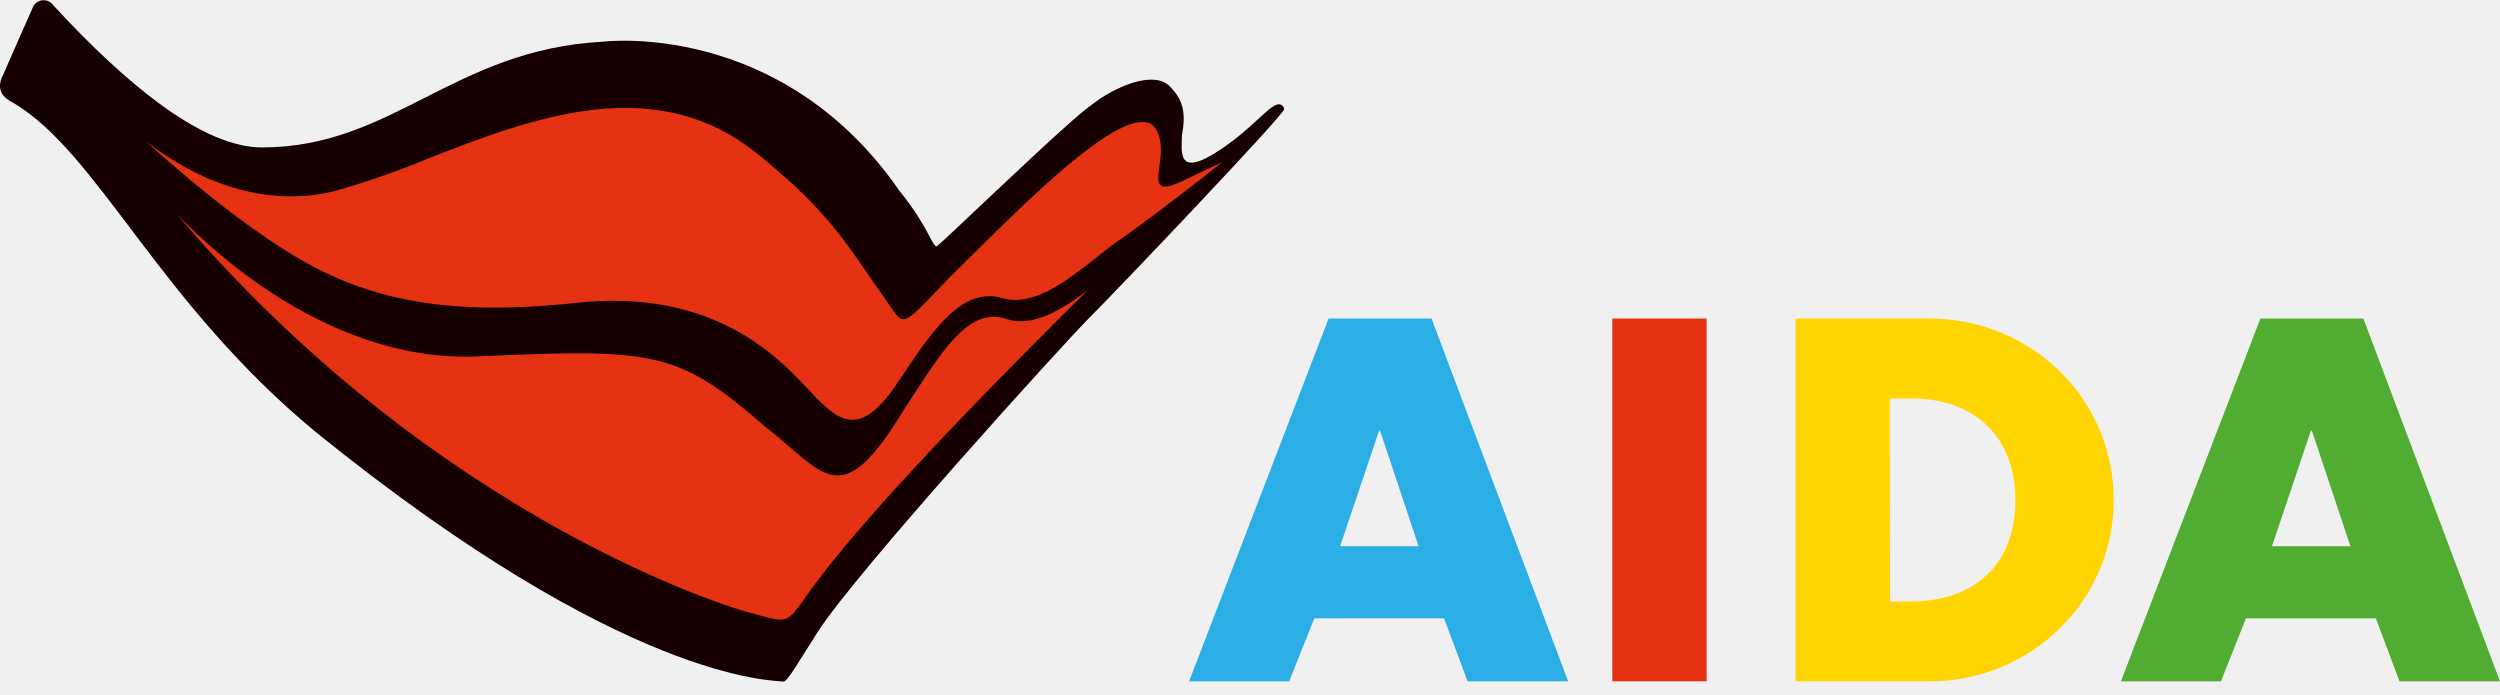
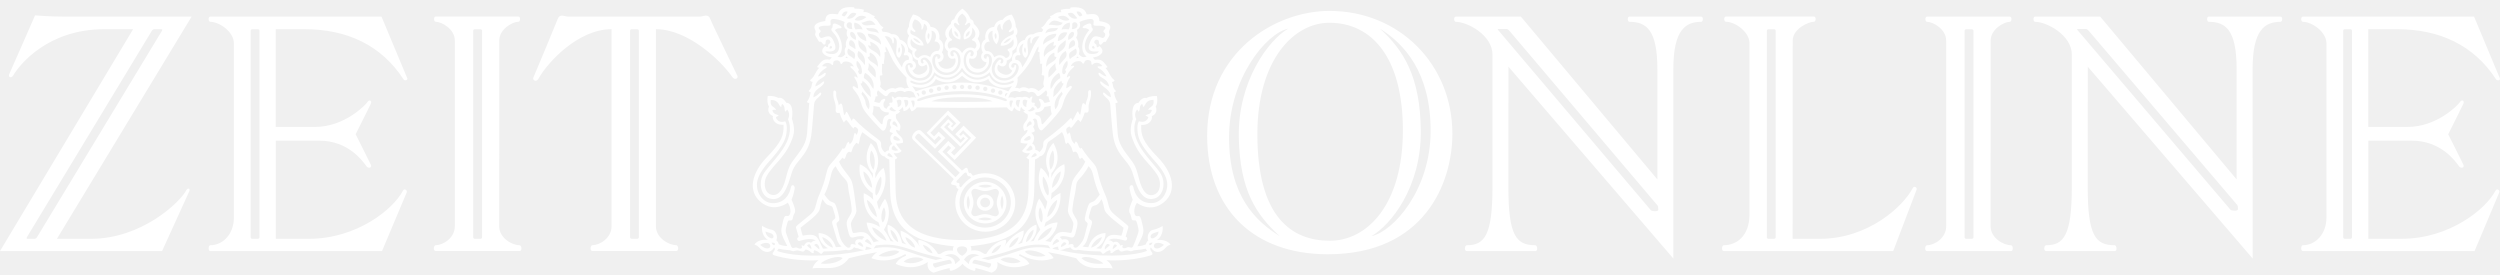
- <svg xmlns="http://www.w3.org/2000/svg" width="90" height="25" viewBox="0 0 90 25" fill="none">
-   <g clip-path="url(#clip0_325_291)">
-     <path d="M47.829 11.468L42.808 24.529H46.41L47.316 22.259H51.986L52.834 24.529H56.454L51.535 11.468H47.829ZM49.647 15.505H49.682L51.068 19.662H48.244L49.647 15.505Z" fill="#2BAEE5" />
-     <path d="M61.44 11.468H58.045V24.529H61.44V11.468Z" fill="#E53212" />
-     <path d="M64.644 11.468H69.459C73.096 11.468 76.093 14.328 76.093 17.998C76.093 21.669 73.079 24.529 69.459 24.529H64.644V11.468ZM68.039 21.654H68.802C70.826 21.654 72.554 20.545 72.554 17.998C72.554 15.66 71.012 14.345 68.829 14.345H68.033L68.039 21.654Z" fill="#FFD400" />
-     <path d="M83.192 15.505H83.228L84.614 19.662H81.792L83.192 15.505ZM81.375 11.468L76.352 24.529H79.953L80.854 22.259H85.531L86.381 24.529H90L85.081 11.468H81.375Z" fill="#51AD32" />
-     <path d="M1.184 0.254C1.216 0.185 1.266 0.126 1.329 0.083C1.391 0.04 1.464 0.014 1.54 0.009C1.616 0.003 1.692 0.018 1.76 0.052C1.828 0.085 1.886 0.137 1.928 0.2C4.638 3.141 7.347 5.309 9.432 5.307C14.13 5.307 16.32 1.788 21.7 1.501C21.7 1.501 28.107 0.682 32.391 6.885C33.433 8.173 33.527 8.831 33.725 8.871C34.214 8.454 37.12 5.644 38.629 4.319C38.941 4.044 39.268 3.786 39.609 3.548C40.651 2.87 41.71 2.637 42.131 3.131C42.621 3.623 42.691 4.112 42.548 4.884C42.548 5.444 42.339 6.453 43.938 5.384C45.082 4.619 45.605 3.877 45.98 3.762C46.008 3.754 46.037 3.752 46.066 3.756C46.094 3.76 46.121 3.77 46.145 3.786C46.169 3.802 46.189 3.823 46.204 3.848C46.219 3.873 46.228 3.9 46.231 3.929C46.231 4.127 40.186 10.476 39.167 11.491C38.383 12.273 30.84 20.56 29.425 22.769C28.745 23.832 28.341 24.556 28.201 24.537C27.843 24.485 22.523 24.581 11.349 15.539C5.692 10.853 3.57 5.569 0.511 3.721C0.371 3.635 -0.261 3.397 0.119 2.678C0.119 2.678 1.136 0.361 1.182 0.267" fill="#160000" />
-     <path fill-rule="evenodd" clip-rule="evenodd" d="M41.105 4.396C41.142 4.393 41.178 4.393 41.214 4.396C41.296 4.404 41.376 4.431 41.445 4.476C41.515 4.52 41.573 4.581 41.614 4.652C41.866 5.073 41.795 5.584 41.737 6.001C41.691 6.32 41.66 6.568 41.791 6.67C41.923 6.772 42.198 6.705 42.685 6.461L44.005 5.836C43.438 6.286 41.354 7.927 40.009 8.844C39.846 8.976 39.68 9.105 39.505 9.242L39.482 9.261C38.427 10.095 37.231 11.037 36.105 10.741C34.657 10.28 33.563 11.912 32.505 13.492L32.504 13.494C32.476 13.534 32.449 13.575 32.422 13.615C32.368 13.696 32.314 13.777 32.26 13.857C31.722 14.655 31.234 15.064 30.767 15.107C30.225 15.157 29.775 14.707 29.341 14.274L29.319 14.251C29.258 14.19 29.191 14.118 29.113 14.035C29.099 14.02 29.085 14.005 29.07 13.99C28.162 13.013 26.13 10.828 22.084 10.828C21.725 10.828 21.354 10.845 20.965 10.882C16.502 11.376 13.563 10.93 10.82 9.344C8.773 8.158 6.52 6.245 5.249 5.08C5.692 5.43 6.163 5.743 6.658 6.015C7.908 6.714 9.884 7.429 12.077 6.87C13.2 6.551 14.304 6.167 15.383 5.719C17.221 4.996 19.308 4.192 21.346 3.954C23.674 3.683 25.61 4.2 27.263 5.534C29.497 7.341 30.227 8.397 31.23 9.849L31.24 9.863C31.44 10.159 31.649 10.457 31.882 10.784C31.955 10.886 32.018 10.978 32.072 11.062L32.078 11.071C32.249 11.324 32.353 11.477 32.501 11.491C32.727 11.51 33.02 11.203 33.804 10.386L34.221 9.947C34.423 9.751 34.649 9.528 34.888 9.292C34.954 9.226 35.022 9.159 35.09 9.092L35.104 9.078C37.007 7.198 39.843 4.396 41.105 4.396ZM32.92 14.165C34.017 12.485 34.963 11.039 36.232 11.483C37.151 11.802 38.288 11.141 39.188 10.413C36.503 13.081 31.04 18.528 28.929 21.594C28.404 22.33 28.335 22.425 27.484 22.19C27.368 22.154 27.228 22.117 27.067 22.075C26.227 21.867 23.234 20.848 19.483 18.688C17.154 17.342 14.94 15.809 12.861 14.103C10.509 12.166 8.334 10.025 6.362 7.704C7.183 8.555 8.076 9.333 9.032 10.03C10.91 11.391 13.859 12.981 17.194 12.831C20.341 12.692 22.19 12.629 23.618 12.971C25.004 13.302 25.973 13.994 27.618 15.42C27.863 15.606 28.091 15.803 28.297 15.981C28.323 16.003 28.348 16.024 28.372 16.045C28.389 16.06 28.405 16.074 28.422 16.088C29.173 16.737 29.709 17.2 30.321 17.102C30.946 17.002 31.616 16.285 32.614 14.634L32.92 14.165Z" fill="#E53212" />
-   </g>
-   <defs>
-     <clipPath id="clip0_325_291">
-       <rect width="90" height="24.533" fill="white" />
-     </clipPath>
-   </defs>
+ <svg xmlns="http://www.w3.org/2000/svg" width="346" height="38" fill="none" preserveAspectRatio="xMinYMin meet" role="img" aria-label="ZEIT ONLINE">
+   <path d="M136.35 25.16c-1.63 0-2.95 1.29-2.95 2.88 0 1.59 1.32 2.88 2.95 2.88 1.63 0 2.95-1.29 2.95-2.88-.01-1.6-1.33-2.88-2.95-2.88zM133.99 29s-.42-1.04 0-1.94c.5 1.02 0 1.94 0 1.94zm3.33-3.25c-1.02.49-1.94 0-1.94 0s1.04-.42 1.94 0zm-1.95 4.57s.92-.49 1.94 0c-.89.41-1.94 0-1.94 0zm2.72-.53c-.36.41-.91-.16-1.75-.16s-1.4.55-1.76.14c-.41-.36.15-.89.15-1.74s-.55-1.39-.14-1.75c.36-.41.91.16 1.75.16s1.4-.55 1.76-.14c.41.36-.15.89-.15 1.74s.55 1.39.14 1.75zm.6-2.73c.42.9 0 1.94 0 1.94s-.49-.92 0-1.94z" fill="#fff" />
+   <path d="M136.35 23.98c-.6 0-1.16.12-1.68.34a.968.968 0 0 1-.2-.22c-.13-.29-.36-.13-.36-.13s-.15-.32-.18-.56c-.04-.23-.27-.25-.46-.06-.18.19-.34.25-.34.25l-2.7-2.6.84-.87.37.35-.6.62 1.08 1.04 2.97-3.08-1.73-1.67-1.15 1.18.76.74.35-.37.23.22-.61.63-2.29-2.21.61-.63.23.22-.35.37.65.62 1.15-1.19-1.73-1.67-2.97 3.08 1.08 1.04.6-.62.37.35-.84.86-1.96-1.89c-.29-.28-.72-.02-.95.23-.23.25-.46.7-.17.99l5.63 5.43s-.06.16-.24.35c-.18.19-.16.43.07.45.24.03.57.17.57.17s-.15.24.14.36c.04.01.08.05.12.09-.29.55-.45 1.17-.45 1.83 0 2.24 1.86 4.05 4.15 4.05s4.15-1.81 4.15-4.05c-.02-2.22-1.87-4.04-4.16-4.04zm-9.58-4.76c-.18-.17-.16-.3.07-.53.11-.12.26-.33.51-.08l2.05 1.98 1.43-1.49-.91-.88-.64.66-.52-.5 2.38-2.47 1.2 1.16-.55.57-.19-.18.32-.33-.68-.65-1.1 1.14 2.77 2.68 1.1-1.14-.71-.68-.32.33-.23-.22.55-.57 1.11 1.07-2.35 2.44-.43-.42.61-.64-1-.97-1.43 1.49 3.02 2.92-.59.61-5.47-5.3zm5.99 6.17c-.13-.16-.25-.03-.35-.14-.07-.07-.05-.18.09-.32.17-.19.55-.59.76-.79.21-.21.37-.34.49-.22.12.12.03.24.19.4.16.16.3-.08.44.28-.95.65-1.39 1.34-1.39 1.34-.41-.24-.09-.38-.23-.55zm3.59 6.11c-1.96 0-3.55-1.55-3.55-3.47 0-1.91 1.59-3.47 3.55-3.47 1.96 0 3.55 1.55 3.55 3.47-.01 1.92-1.6 3.47-3.55 3.47z" fill="#fff" />
+   <path d="M160.09 33.24c1.04-.68.81-1.97.81-1.97s-.57.4-1.36.55c-.5.1-.87.85-.62 1.46-.28.21-.34.55-.34.55-.59.25-1.17.25-1.17.25.98-1.88.95-1.95.66-3.18-.19-.83-.27-1.07-.62-.99-.59.13-.62-1.1-.1-1.84 0 0 1.84 1.48 3.73-.08 1.83-1.5 1.31-4.02-.85-6.23-2.16-2.22-2.33-3.11-2.29-4.47 1.42.06 1.59-1.04 1.46-1.21.99-.42.55-1.32.55-1.32.36-.55.17-1.46.17-1.46-.93-.06-1.48.28-1.48.28-.61-.19-1.08.66-1.08.66-1.17.02-.78 2.23-.78 2.23s-.52 1.31-.17 2.39c.93 2.9 2.6 3.68 3.66 5.53.43.75.42 2.18-.53 2.54-.89.34-1.65-.34-2.12-2.24-.47-1.9-.64-1.95-1.76-3.45-1.12-1.5-1.17-2.25-1.25-3.81-.08-1.55-.23-3.18-.23-3.18.25.06.32-.13.32-.13-.47-.62-.51-1.36-.51-1.36.19 0 .26-.15.26-.15-.57-.59-.3-.76-.57-1.27.32.02.38-.23.38-.23-.68-.51-.61-.97-1.27-1.72.19.02.3-.11.3-.11-.53-.64-.74-1.19-1.76-1l-.28-.32s.82-.06 1.21-.57c.4-.51-.32-1.02-.32-1.02s-.17.2-.26.17c-.23-.08.02-.34-.3-.49-.26-.12-.11-.62.28-.55.4.08.1.59.38.68.28.1.39-.47.65-.38.15.06.19-.07.59-.76.25-.42-.15-.4.1-.93.18-.38.23-.95-1.42-1.19-.04-1.37-1.31-.89-1.76-.93-.25-.89-1.06-1.06-2.22-.96l-.09.19c-.78-.04-1.27.15-1.27.15l.06.32c-.78-.08-1.08.45-1.57.55l.1.23c-.72.44-.61.98-1.31 1.36l.28.29-.17.3c-.76-.02-1.23.34-1.23.34-.91-.13-1.14.76-1.14.76-.97.17-1.23 1.25-1.14 1.69-.79.25-.62 1.19-.62 1.19-.51.23-.74.97.02 1.38 0 0-.34.87-1.34.46s-.74-1.14-.57-1.29c.7.57 1.21.07 1.14-.57 1.04-.3.76-1.33.76-1.33 1.27-.68.47-2.1.47-2.1.57-.55.02-1.23.02-1.23.02-.89-.57-1.71-.57-1.71-.91.15-1.25.74-1.25.74-.97.02-1.17.98-1.17.98-1 .04-1.35.95-1.21 1.7-.61.34-.7 1.21-.36 1.82-.53.61-.08 1.35.51 1.36 0 0-.11.91-1.16.91-1.05 0-1.44-1.02-1.17-1.46.78.32 1.14-.36.99-.97.95-.72.11-1.72.11-1.72.59-.87.06-1.53-.53-2.08 0-.57-.44-.62-.44-.62-.38-1.04-1.14-1.46-1.14-1.46s-.76.42-1.14 1.46c0 0-.44.06-.44.62-.59.55-1.12 1.21-.53 2.08 0 0-.83 1 .11 1.72-.15.61.21 1.29.99.97.26.44-.13 1.46-1.17 1.46s-1.16-.91-1.16-.91c.59-.02 1.04-.76.51-1.36.34-.61.25-1.48-.36-1.82.13-.76-.21-1.67-1.21-1.7 0 0-.21-.97-1.17-.99 0 0-.34-.59-1.25-.74 0 0-.59.81-.57 1.7 0 0-.55.68.02 1.23 0 0-.8 1.42.47 2.1 0 0-.28 1.02.76 1.33-.08.64.44 1.14 1.14.57.17.15.43.87-.57 1.29-1 .42-1.34-.46-1.34-.46.76-.42.53-1.15.02-1.38 0 0 .17-.95-.62-1.19.1-.44-.17-1.51-1.14-1.69 0 0-.23-.89-1.14-.76 0 0-.47-.36-1.23-.34l-.17-.3.28-.29c-.7-.38-.59-.93-1.31-1.36l.1-.23c-.49-.09-.8-.62-1.57-.55l.06-.32s-.49-.19-1.27-.15l-.09-.19c-1.16-.1-1.97.08-2.22.96-.46.04-1.72-.44-1.76.93-1.65.25-1.6.82-1.42 1.19.25.53-.15.5.1.93.4.68.44.82.59.76.26-.1.36.47.64.38.28-.09-.02-.61.38-.68.4-.07.54.43.29.55-.32.15-.08.42-.3.49-.1.03-.27-.17-.27-.17s-.72.51-.32 1.02c.4.51 1.21.57 1.21.57l-.28.32c-1.02-.19-1.23.36-1.76 1 0 0 .11.13.3.11-.66.76-.59 1.21-1.27 1.72 0 0 .06.25.38.23-.26.51 0 .68-.57 1.27 0 0 .08.15.27.15 0 0-.04.74-.51 1.36 0 0 .08.19.32.13 0 0-.15 1.63-.23 3.18-.08 1.55-.13 2.31-1.25 3.81s-1.29 1.55-1.76 3.45c-.47 1.89-1.23 2.57-2.12 2.24-.95-.36-.96-1.79-.53-2.54 1.06-1.85 2.73-2.63 3.66-5.53.35-1.08-.17-2.39-.17-2.39s.4-2.22-.78-2.23c0 0-.47-.85-1.08-.66 0 0-.55-.34-1.48-.28 0 0-.19.91.17 1.46 0 0-.44.91.55 1.32-.13.17.04 1.27 1.46 1.21.04 1.36-.13 2.25-2.29 4.47-2.16 2.22-2.68 4.73-.85 6.23 1.89 1.55 3.73.08 3.73.08.53.74.49 1.97-.1 1.84-.35-.08-.43.16-.62.99-.28 1.23-.32 1.31.66 3.18 0 0-.59 0-1.18-.25 0 0-.06-.34-.34-.55.25-.61-.12-1.36-.62-1.46-.8-.15-1.36-.55-1.36-.55s-.23 1.29.82 1.97c0 0-1.21-.27-1.88.62.78.27.79.82 1.52 1 .81.21 1.21-.6 1.21-.6s.25.16-.06.57c-.23.3-.22.44.15.55 2.99.89 6.08.65 6.08.65s-.62.34-.87 1.15c1.29-.32 3.62.61 5.04-1.42 0 0 1.65-.45 3.94-.85 0 0-.51.3-.81.83 0 0 2.01.99 4.6-.51.12-.07.3.13.11.21-1.1.44-1.35 1.1-1.35 1.1s2.24 1.19 4.45-.26c0 0-.34 1.1.79 1.48 0 0 1.08-.4 2.24-.65 0 0-.11.28.13.4 0 0 .93-.15 1.63-.98.71.83 1.64.98 1.64.98.25-.11.13-.4.13-.4 1.16.25 2.24.65 2.24.65 1.14-.38.79-1.48.79-1.48 2.22 1.46 4.45.26 4.45.26s-.25-.66-1.35-1.1c-.19-.08-.01-.28.11-.21 2.6 1.5 4.6.51 4.6.51-.3-.53-.81-.83-.81-.83 2.29.4 3.94.85 3.94.85 1.42 2.03 3.75 1.1 5.04 1.42-.25-.81-.87-1.15-.87-1.15s3.09.25 6.08-.65c.37-.11.38-.24.15-.55-.3-.4-.06-.57-.06-.57s.4.81 1.21.6c.73-.19.74-.74 1.51-1-.71-.86-1.92-.6-1.92-.6zm-53.98 1.14c-.49-.06-.89-.49-.89-.49s.36-.32.95-.27c.59.06.61.84-.06.76zm.55-1.42c-.75-.31-.7-.93-.7-.93s.19.11.59.21c.7.17.62.93.11.72zm.57.91c-.13.21-.42-.13-.44-.3 0 0 .62.01.44.3zm45.33-24.73s-.27.07-.47.04c-.2-.03-.28.12-.01.27.81.45 1.05 1.13 1.05 1.13s-.41-.06-.87-.45c-.2-.17-.31.02-.16.27.26.43 1.25.52 1.39 1.56 0 0-.58-.21-.99-.61-.19-.19-.32-.05-.2.18.33.65 1.4.75 1.45 1.93 0 0-.43-.14-.84-.57-.2-.21-.37 0-.14.3.23.3.81.58.88 1.22.07.64.26 3.53.4 4.38.14.85.38 1.83 1.39 3.05 1.01 1.22 1.15 1.49 1.49 2.67.75 2.62 1.69 3.29 2.88 2.95 1.19-.34 1.65-2.22.74-3.56-1.22-1.8-4.52-4.44-3.29-7.42 0 0-.41-.68.1-1.32 0 0 .16.1.21.3.33-.28 0-.69.48-1.08 0 0 .17.17.14.43.38-.1.27-1.01 1.46-.98.13 1.05-.51.82-.75 1.39 0 0 .37-.1.52.02-.18.71-.68.48-.89.79 0 0 .24.01.4.21 0 0-.24.88-1.29.54 0 0-.3.31-.21 1.32.08.95.31 1.83 2.11 3.87.63.72 2.01 2.14 2.01 3.59 0 1.35-.95 2.55-2.21 2.55-1.59 0-2.28-1.15-2.49-2.23-.09-.45-.6-.28-.51.24.13.78.43 1.52.43 1.52s-.21.43-.38.96c-.17.54-.14.73.01.98.27.42.07.99.57.92.3-.04.3.09.43.52.27.93.21.98.03 1.5-.18.53-.5 1.36-.62 1.58-.23.41-.45-.07-.89.17-.36.2-.78.04-.5-.31 0 0-.2-.14-.35.06 0 0-.27-.85-.98-.47 0 0-.34-.37-.65-.27 0 0 .35-.57 2.21.01.3.09.54-.4.14-.54 0 0 .3-.98.34-1.16.04-.18.13-.24-.2-.51-2.07-1.74-2.24-1.65-2.51-2.72-.27-1.08-.4-1.26-.74-2.09-.87-2.14-.65-2.87-1.26-3.56-1.26-1.4-1.72-2.24-1.72-2.24s-.11-.01-.14.11c-.44-.33-.24-.68-.65-1.01 0 0-.14.08-.17.35-.64-.47-.48-1.28-.72-1.59 0 0-.16.07-.23.3 0 0-.21-.37-.21-.52 0-.16-.08-.26.18-.47.27-.21.37-.13.44.11.4-.33.58-.78.99-1.19 0 0 .2.09.34.34 0 0 .37-.5.6-1.33.38.07.58 0 .54-.51-.09-.96.38-1.19.33-2.34-.02-.41-.41-.27-.4.06.04.92-.26.94-.35 1.74-.57-.71-.5.28-.74 1.36 0 0-.15-.06-.23-.31-.14-.47-.33.26-.84 1.13-.13-.33-.16-.54-.55-.07-.4.47-1.82 1.68-3.19 2.68-.52.38-.18.7-.41 1.18-.16.33-.45.58-.45.58s-.18-.33-.54-.31c0 0 .09-.64-.45-.89 0 0 .68-.86-.13-1.49.5-.17.67-.11.26-.84 0 0 .45-.44-.04-1.02.47-.33.61.12.65.55.06.62.37 1.2.71.89.37-.34 2.06-2.09 2.52-2.88.47-.79.23-1.4 1.43-2.82.22-.26 0-.51-.23-.3-.14.13-.44.25-.44.25s-.04-.74.44-1.4c.2-.27.03-.43-.37-.06 0 0-.06-.6.89-1.4.26-.22.09-.34-.35-.18 0 0 .18-.54.78-.67.6-.13.78.1.81.21.03.11.24.14.26 0 .02-.14.18-.47.61-.4.43.07.4.35.4.48s.09.25.21.1c.18-.22.86-.4 1.3.25zm2.02 24.88c-.25.28-.57.46-.57.46-.06-.38.25-.66.25-.66.32.01.32.2.32.2zm-1.57-1.76s-1.7-.1-2.39 1.94c0 0-.5.03-.8-.1 0 0 .4-.19.65-.97s.49-1.63.64-2.15c.2-.7-.59-.45-.39-1.1.35-1.15.27-1.27.69-1.41.42-.13.55-.1 1.05-.9 0 0 .25.57.35 1.22.1.65.65 1.14 2.69 2.73 0 0-.1.6-.3 1.1-2.14-.4-1.99.25-2.79 1.79 0 0-.35.03-.7-.05 0-.01 1.31-.64 1.3-2.1zm-2 2.02c.14-.62.85-1.3 1.5-1.47-.17.69-.85 1.31-1.5 1.47zm2.24-.52c.32.02.36.17.36.17-.45.38-.7.61-.7.61-.09-.52.34-.78.34-.78zm-10.83-11.68s-.04 2.47-.08 4.27c-.06 3.04-1.16 6.87-9.2 6.87s-9.13-3.83-9.19-6.87c-.04-1.81-.08-4.27-.08-4.27.21-.1.33-.25.33-.25-.39-.35-.51-.64-.51-.64.81.13 1.09-.3 1.09-.3-.58-.62-.79-1.03-.79-1.03.52.06.98-.11.98-.11.1-.97-.91-1.01-.96-1.78.24.02.45.17.45.17.6-1.25-.71-1.25-.44-2.32.4-.13.58-.43.58-.43a.731.731 0 0 1-.25-.1c.45-.19.57-.51.57-.51.13.33.13.61.13.61.64-.11.83-.56.83-.56.07.29.3.58.3.58.51-.18.69-.55.69-.55s3.4.07 6.25.07 6.25-.07 6.25-.07.18.36.69.55c0 0 .23-.29.3-.58 0 0 .19.45.83.56 0 0 0-.28.13-.61 0 0 .12.32.57.51 0 0-.09.06-.26.1 0 0 .18.29.58.43.27 1.07-1.03 1.07-.44 2.32 0 0 .21-.15.45-.17-.05.76-1.06.81-.96 1.78 0 0 .46.17.98.11 0 0-.21.41-.79 1.03 0 0 .28.43 1.09.3 0 0-.12.29-.51.64.06-.01.19.15.39.25zm-19-1.41s-.1-.4.31-.54c0 0 .22.34.57.65 0 0-.37.24-.88-.11zm.17 1.11s-.46.01-.79-.28c0 0 .01-.27.26-.31.01 0 .31.17.53.59zm-4.27-9.12c1.5 1.41.91 2.46.91 2.46s-.42-.44-.44-.93c-.02-.49-.58-1.2-.58-1.2.13-.1.11-.33.11-.33zm-.23-1.08c.33-.02.28-.41.28-.41s.49.33.82.83c.43.64.22.75.34 1.44-.97-.76-1.44-1.86-1.44-1.86zm-.49-3.17s.68.43.7 1.5c.01.4-.38.58-.55-.04l.15-.21s-.56-.59-.3-1.25zm-1.17-1.69s.25.22.61.42c.57.32.18 1.05.18 1.05s-.1-.17-.66-.49c-.42-.24-.28-.89-.13-.98zm-.06 1.31s-.16.04-.38-.04l.2-.18s.04.13.18.22zm.59-4c-.75.02-.92-.51-.7-.8.22-.29.68-.13.64.15-.04.27.06.65.06.65zm-.31 2.32c-.27-.15-.14-1.18.43-.62.38.38.31 1.08.31 1.08s-.28-.21-.74-.46zm.12-1.31c-.32-.52.06-.86.43-.44.37.43.25.91.25.91s-.45-.11-.68-.47zm.64-.97s-.28-.28-.17-.94c0 0 .86.04 1.15.96 0 0-.47-.12-.98-.02zm.4 1.48c.57.51 1.24.72 1.11 1.82-.91-.6-1.17-.84-1.11-1.82zm.88 3.46c-.6-.9-1.28-1-.9-1.96 0 0 1.13.47.9 1.96zM118.6 4.5c.85-.19 1.3.43 1.3 1.19 0-.01-1.06-.22-1.3-1.19zm.96 6.3s-.05-.38.18-.72c1.5.89 1.14 2.23 1.14 2.23-.43-.47-.42-.93-1.32-1.51zm.87-5.03s1.66.46 1.38 2.13c-.51-.96-1.51-.84-1.67-1.64 0 0 .24.09.41.05 0 .01-.12-.26-.12-.54zm-.02 1.5c1.24.54 1.09 1.99 1.09 1.99-.42-.64-1.27-.69-1.41-1.36.16 0 .31-.14.31-.14-.1-.23.01-.49.01-.49zm-.18 1.45c.58.65 1.13.74.95 2.02 0 0-.68-.54-1.09-1.12 0 0 .19-.29.14-.9zm.66 5.93s.34.1.85.16c0 0 .21.81 1.25.74.07.31-.02.32-.28.41-.26.09-.5.29-.56 1.09-.01.21-.13.21-.32-.01l-1.09-1.25c0-.01.19-.58.15-1.14zm1.82.41c-.66-.16-.43-.92-.29-1.06.13-.13.17-.42-.15-.3-.57.22-.32.6-.69.53-.37-.07-.6-.16-.6-.16.18-.37.22-.76.22-.76.09.09.28-.02.28-.02-.28-.56.06-.79.06-.79s.52.5.85.72c.26.18.41.06.46-.03.38-.75 1.04-.38 1.04-.38.81-.5 1.28-.06 1.28-.06.82-.4 1.29.1 1.29.1l.31.68c-.49-.16-.93.03-.93.03-.4-.25-.99-.09-.99-.09-.66-.26-1.01.18-1.01.18-.22-.31-.54-.47-.38-.06.1.26.13.66-.12.62-.25-.04-.37.1-.16.35-.35.12-.47.5-.47.5zm23.45-8.8c-.16.8-1.16.67-1.67 1.64-.28-1.67 1.38-2.13 1.38-2.13 0 .28-.12.54-.12.54.17.04.41-.05.41-.05zm2.24-2.88c-.04-.27.42-.44.64-.15.22.29.05.82-.7.8 0 0 .1-.38.06-.65zm.34 4.32c-.56.32-.66.49-.66.49s-.38-.73.18-1.05c.35-.2.61-.42.61-.42.15.09.29.74-.13.98zm.37.11.2.18c-.22.07-.38.04-.38.04.14-.09.18-.22.18-.22zm-1.19-1s-.07-.7.31-1.08c.57-.56.7.47.43.62-.47.25-.74.46-.74.46zm.6-1.77c-.23.36-.68.47-.68.47s-.12-.48.25-.91c.38-.42.76-.08.43.44zm-.63-.97c-.51-.1-.98.02-.98.02.28-.92 1.15-.96 1.15-.96.11.65-.17.94-.17.94zm-.34 5.8c-.17.62-.55.44-.55.04.02-1.07.7-1.5.7-1.5.26.66-.3 1.26-.3 1.26l.15.2zm-.46 3.12s-.56.71-.58 1.2c-.02.49-.44.93-.44.93s-.59-1.05.91-2.46c0 0-.02.23.11.33zm-1.33.44c.12-.68-.09-.79.34-1.44.33-.5.82-.83.82-.83s-.05.39.28.41c.01.01-.46 1.11-1.44 1.86zm.85-4.42c-.23-1.49.9-1.96.9-1.96.38.96-.3 1.06-.9 1.96zm1.09-4.51c-.24.98-1.3 1.19-1.3 1.19 0-.76.45-1.38 1.3-1.19zm-.21 1.05c.06.98-.21 1.22-1.11 1.82-.13-1.11.55-1.31 1.11-1.82zm-.93 4.53c.23.33.18.72.18.72-.9.58-.88 1.04-1.32 1.52 0-.01-.36-1.35 1.14-2.24zm-1 5.7-1.09 1.25c-.19.22-.31.22-.32.01-.06-.79-.29-1-.56-1.09-.27-.09-.35-.1-.28-.41 1.04.07 1.25-.74 1.25-.74.51-.06.85-.16.85-.16-.04.57.15 1.14.15 1.14zm.65-6.16c-.41.58-1.09 1.12-1.09 1.12-.18-1.28.37-1.37.95-2.02-.05.61.14.9.14.9zm-1.41-.36s-.16-1.44 1.09-1.99c0 0 .11.26.02.49 0 0 .15.14.31.14-.15.67-1 .72-1.42 1.36zm-.04 3.24s.34.23.06.79c0 0 .19.1.28.02 0 0 .04.4.22.76 0 0-.24.09-.6.16-.37.07-.12-.31-.69-.53-.32-.12-.28.16-.15.3.13.13.37.9-.29 1.06 0 0-.12-.38-.47-.5.21-.25.09-.4-.16-.35-.25.05-.22-.35-.12-.62.16-.41-.16-.25-.38.06 0 0-.35-.44-1.01-.18 0 0-.59-.16-.99.09 0 0-.44-.19-.93-.03l.31-.68s.47-.5 1.29-.1c0 0 .47-.44 1.28.06 0 0 .66-.37 1.04.38.05.1.19.21.46.03.33-.22.85-.72.85-.72zm-2.67 5.13c-.03-.54.41-.84.41-.84.32 0 .28.4.28.4-.4.16-.69.44-.69.44zm.53 1.63c-.51.35-.93.13-.93.13.32-.47.76-.59.76-.59.3.12.17.46.17.46zm-.38-3.92c.49-.23.63-.53.63-.53.37.1.32.34.32.34-.51.45-.95.19-.95.19zm-.2-.52c-.71-.18-.46-.94-.46-.94.26-.22.62.04.62.04-.2.48-.16.9-.16.9zm-.85-.97c-.13.38-.22 1.02-.22 1.02-.62-.47-.29-.99-.29-.99.2-.13.51-.03.51-.03zm-.98.11c-.21.44-.26.94-.26.94-.37-.43-.18-.94-.18-.94.2-.14.44 0 .44 0zm-7.06-.92c-3.5 0-5.47.79-5.87.92-.4.13-.44-.17-.16-.3.28-.13 2.61-1.05 6.03-1.05 3.42 0 5.74.92 6.02 1.05.28.13.24.43-.16.3-.39-.13-2.36-.92-5.86-.92zm4.21.98s-.93.09-4.21.09c-3.29 0-4.21-.09-4.21-.09s.94-.57 4.21-.57c3.28 0 4.21.57 4.21.57zm-10.5-1.15c.02-.01.04-.01.07-.01.17 0 .3.13.3.3 0 .08-.03.16-.09.21l-.28-.5zm.69-.06c0-.16.13-.3.3-.3.17 0 .3.13.3.3a.3.3 0 0 1-.087.212.3.3 0 0 1-.213.088.302.302 0 0 1-.3-.3zm1.02-.26c0-.16.13-.3.3-.3a.3.3 0 0 1 .115.577.297.297 0 0 1-.115.023c-.17 0-.3-.13-.3-.3zm1.08-.25c0-.16.13-.3.3-.3a.3.3 0 0 1 .213.512.303.303 0 0 1-.425 0 .301.301 0 0 1-.088-.212zm1.06-.16c0-.16.13-.3.3-.3.17 0 .3.13.3.3a.3.3 0 0 1-.3.3c-.17 0-.3-.13-.3-.3zm1.08-.08c0-.16.13-.3.3-.3.16 0 .3.13.3.3 0 .17-.13.3-.3.3-.17-.01-.3-.14-.3-.3zm1.06-.03c0-.16.13-.3.3-.3.17 0 .3.13.3.3 0 .17-.13.3-.3.3a.3.3 0 0 1-.3-.3zm1.06.03c0-.16.13-.3.3-.3.17 0 .3.13.3.3 0 .17-.13.3-.3.3a.3.3 0 0 1-.3-.3zm1.08.08c0-.16.13-.3.3-.3a.3.3 0 0 1 .213.512.303.303 0 0 1-.425 0 .301.301 0 0 1-.088-.212zm1.07.16c0-.16.13-.3.3-.3.17 0 .3.13.3.3a.3.3 0 0 1-.3.3.3.3 0 0 1-.3-.3zm1.07.25c0-.16.13-.3.3-.3.17 0 .3.13.3.3a.3.3 0 0 1-.3.3c-.17 0-.3-.13-.3-.3zm1.02.26c0-.16.13-.3.3-.3.17 0 .3.13.3.3a.3.3 0 0 1-.3.3.3.3 0 0 1-.3-.3zm1.02.57a.281.281 0 0 1-.068-.096.3.3 0 0 1 .278-.415c.02 0 .05 0 .07.01l-.28.5zm-6.02-1.95c-3.25 0-6.41 1.21-6.41 1.21l-.5-.74s.87.44 1.9.13c1.13-.34 1.38-1.1 1.38-1.1s.78.59 1.96.44c.94-.12 1.67-.89 1.67-.89s.74.77 1.67.89c1.18.15 1.96-.44 1.96-.44s.24.77 1.38 1.1c1.03.31 1.9-.13 1.9-.13l-.5.74s-3.16-1.21-6.41-1.21zm7.05.02c-.79.47-2.64.57-3.29-1.02 0 0-.76.72-1.96.58-1.01-.11-1.8-1.11-1.8-1.11s-.79.99-1.8 1.1c-1.19.13-1.96-.58-1.96-.58-.65 1.59-2.5 1.49-3.29 1.02-.2-.12-.11-.35.1-.26.21.09.79.41 1.64.23 1.14-.25 1.46-1.43 1.46-1.43s.88.98 2.17.71c1.09-.23 1.67-1.32 1.67-1.32s.59 1.09 1.67 1.32c1.29.27 2.17-.71 2.17-.71s.32 1.19 1.46 1.43c.85.19 1.43-.13 1.65-.23.22-.09.31.15.11.27zm-13.84 3.45s-.06-.5-.26-.94c0 0 .24-.13.44 0-.01 0 .18.51-.18.94zm-1.03-.03s-.09-.63-.22-1.02c0 0 .31-.1.51.03 0 0 .32.52-.29.99zm-1.24-.94s.35-.26.62-.04c0 0 .25.77-.46.94 0-.01.05-.43-.16-.9zm-.66.88s.15.3.63.53c0 0-.44.27-.96-.19.01 0-.03-.24.33-.34zm.37 1.98s.44.29.41.84c0 0-.29-.28-.69-.44 0 0-.04-.4.28-.4zm.04 2.02s.44.12.76.59c0 0-.41.22-.93-.13.01-.01-.12-.35.17-.46zM142 20.78c.35-.31.57-.65.57-.65.41.15.31.54.31.54-.51.35-.88.11-.88.11zm1.23.41c.25.04.26.31.26.31-.34.29-.79.28-.79.28.23-.42.53-.59.53-.59zm8.26-14.49c-.24.09-.54-.12-.2-.37.26.16.2.37.2.37zm-.63-4.07c.45-.04.56.2.49.6-.04.2-.06.34.42.33 1.15-.04 1.38.25 1.13.49-.18.17-.29.3-.05.48.29.22-.01.83-.33.71-.96-.36-1.25-.33-1.62.51-.37.84-.46 1.55 1.16 1.35 0 0-.03.42-1.07.36-1.04-.05-1.23-1.68.04-3.01.3-.31.25-.48.05-.68-.02-.38-.02-.73-.75-.38-.65.31-.6.53-.22.51.38-.02.65.27.65.27s-.63.6-.89 1.66c-.36 1.5.51 1.97.51 1.97s-.53.4-1.07-.31c0 0 .25-.62-.11-1.03 0 0 .2-.58-.27-1.27 0 0 .35-.35.11-1.06 0 0 .69-.29.36-1.09 0 .01.66-.34 1.46-.41zm-1.05-.51-.35.17c-.227-.163-.39-.4-.46-.67.56-.21.81.5.81.5zm-.7.39c-.58.32-1.29-.35-1.32-.65.78-.35.95.35 1.32.65zm-1.1.23s-.63.44-1.61-.37c0 0 .91-.62 1.61.37zm-.92.38c-.35.73-1.29.21-1.95.33.66-1.19 1.54-.22 1.95-.33zm-.67.74c-.23.73-1.18.35-1.76.76.33-.97 1.05-.64 1.76-.76zm-.23.81c.02.75-1.22.86-1.83 1.52.02-1.55 1.83-1.52 1.83-1.52zm-2.25 4.12s.12.09.3.03c-.09.53.1.85-.09 1.55 0 0 .16.1.35.07.12.66-.28.88 0 1.53 0 0-.24.33-.77.63 0 0-.69-.65-1.36-.33 0 0-.72-.44-1.3 0 0 0-.21-.18-.58-.09 0 0 .47-.61.33-1.44 0 0 .88-.85 1.58-1.9.7-1.05.89-1.89 1.3-2.43 0 0 .14.34-.09.67 0 0 .1.14.28.16-.12.85.16 1.08.05 1.55zm-2.08-2.25c.14.2.18.64.04.77-.18-.11-.27-.56-.04-.77zm-.84 1.11c.17.04.28-.06.15-.26-.21-.32-.17-1.07.49-1.38 0 0-.55 1.26.21 2 0 0 .42-.09.41-.83-.01-.92-.37-1.82.4-2.04 0 0-.16.35-.06.79.04.15.21.12.2-.15-.01-.27.3-.85 1.05-.75 0 0-.5.72-.9 1.49-.4.78-.46 1.32-1.49 2.81 0 0-.11-1.06-.91-1.04-.2-.39.09-.73.45-.64zm-2.2.98c-.15.29-.49.1-.31-.1.12-.14 0-.43-.29-.18-.76.68-.83 2.01.29 2.38 1.11.36 2.09-.54 2.14-1.54.01-.23-.27-.33-.27-.01 0 .31-.57.22-.4-.18.24-.56 1.11-.25 1.01.45-.16 1.14-1.35 1.97-2.59 1.61-1.24-.36-1.57-1.95-.46-2.95.44-.39 1.14.03.88.52zm-1.06-4.05c.2.14.24.54.07.86-.23-.3-.23-.68-.07-.86zm-.77 1.18c-.4-.6-.24-1.41.4-1.5 0 0-.25 1.24.54 1.86 0 0 .68-.9.06-2.06 0 0-.04-.61.44-.75 0 0 .05.54.25.8.06.08.13-.06.09-.3-.06-.33.3-1 .95-1.11 0 0 .75.92-.04 1.5-.13.1-.05.3.12.23.29-.12.44-.31.44-.31s.28.51-.19.7c-1.64.66-1.56 1.49-1.56 1.49s1.02.2 1.73-.89c.2.64.04 1.15-.61 1.32-.19.05-.23.22-.05.34.27.17.26.87-.36.96 0 0-.61-.82-1.61-.11 0 0-.23-.94-1.12-.86-.47-.41-.25-1.37.52-1.31zm2.92-.48c-.09.3-.64.69-1 .7.16-.35.63-.69 1-.7zm-5.25 2.41c-.16.2-.46.04-.35-.15.19-.34-.09-.45-.32-.15-.59.77-.3 2.26.84 2.59 1.08.31 1.8-.54 1.96-.98.16-.44.15-1.27-.14-1.2-.2.05 0 .27-.16.32-.34.11-.52-.5-.07-.64s.71.18.81.47c.29.85-.51 2.7-2.31 2.36-1.68-.31-1.81-2.27-1.26-2.99.61-.8 1.4-.23 1 .37zm-3.01-2.07c.21-.05.12-.19.02-.25-.61-.39-.36-1.22.09-1.53-.19 1.5 1.13 1.62 1.13 1.62s.31-.79-.5-1.49c-.4-.35-.47-.65-.26-.8.12-.09.32.14.45.25.15.14.27.06.15-.1-.61-.8.43-1.44.43-1.44s1.03.64.42 1.44c-.12.16 0 .23.15.1.12-.11.33-.34.45-.25.21.15.14.45-.26.8-.81.7-.5 1.49-.5 1.49s1.31-.12 1.12-1.62c.45.3.7 1.14.09 1.53-.1.06-.19.2.02.25.46.1.69.8.25 1.12-.48-.29-1.23-.27-1.75.61-.51-.89-1.27-.9-1.75-.61-.44-.32-.21-1.02.25-1.12zm.45-1.31c.23.03.56.4.52.76-.4-.03-.6-.6-.52-.76zm1.57.76c-.04-.36.3-.74.52-.76.08.16-.12.73-.52.76zm-3.86 3.06c-.16-.05.04-.28-.16-.32-.28-.07-.3.76-.14 1.2.16.44.88 1.28 1.96.98 1.14-.32 1.43-1.81.84-2.59-.23-.3-.51-.19-.32.15.11.19-.19.35-.35.15-.4-.6.39-1.18 1.01-.35.55.72.42 2.67-1.26 2.99-1.8.34-2.6-1.51-2.31-2.36.1-.3.36-.61.81-.47.45.12.26.73-.08.62zm-1.27-3.55c.16.18.16.56-.07.86-.17-.32-.13-.72.07-.86zm-1.43 3.45c-.62-.09-.64-.79-.36-.96.18-.12.14-.28-.05-.34-.65-.18-.81-.69-.61-1.33.7 1.09 1.73.89 1.73.89s.07-.82-1.56-1.49c-.47-.19-.19-.7-.19-.7s.15.19.44.31c.18.08.25-.13.12-.23-.79-.57-.04-1.5-.04-1.5.65.11 1.01.79.95 1.11-.05.25.03.38.09.3.2-.26.25-.8.25-.8.47.14.44.75.44.75-.61 1.16.06 2.06.06 2.06.79-.63.54-1.86.54-1.86.64.09.8.9.4 1.5.76-.05.99.9.54 1.3-.9-.07-1.12.86-1.12.86-1.02-.69-1.63.13-1.63.13zm-.72-2.75c.38.01.85.35 1 .7-.37-.01-.92-.4-1-.7zM126.32 9c.17.4-.4.49-.4.18s-.29-.22-.28.01c.05 1 1.02 1.9 2.14 1.54 1.11-.36 1.05-1.7.29-2.38-.29-.25-.41.04-.29.18.18.2-.16.39-.31.1-.25-.49.45-.91.89-.51 1.11 1 .78 2.59-.46 2.95-1.24.36-2.43-.48-2.59-1.61-.1-.71.78-1.02 1.01-.46zm-1.88-2.46c.24.21.14.66-.04.77-.14-.12-.11-.57.04-.77zm-.95-.76c-.01.27.16.3.2.15.1-.44-.06-.79-.06-.79.77.22.41 1.12.4 2.04-.01.74.41.83.41.83.76-.75.21-2 .21-2 .66.32.7 1.06.49 1.38-.13.2-.02.31.15.26.36-.09.64.25.46.64-.8-.02-.91 1.04-.91 1.04-1.04-1.49-1.1-2.03-1.5-2.81-.4-.78-.89-1.49-.89-1.49.73-.1 1.05.49 1.04.75zm-1.43 3.05c.18.05.3-.03.3-.03-.11-.47.18-.7.04-1.54.18-.02.28-.16.28-.16-.23-.33-.09-.67-.09-.67.41.53.6 1.37 1.3 2.42.7 1.05 1.58 1.9 1.58 1.9-.14.83.33 1.44.33 1.44-.37-.09-.58.09-.58.09-.58-.44-1.3 0-1.3 0-.67-.31-1.36.33-1.36.33-.53-.3-.77-.63-.77-.63.28-.65-.12-.87 0-1.53.19.03.35-.07.35-.07-.19-.7.01-1.02-.08-1.55zm-.12-2.64c-.61-.67-1.85-.77-1.83-1.52 0 0 1.81-.03 1.83 1.52zm-.3-1.57c-.58-.41-1.53-.04-1.76-.76.71.12 1.43-.21 1.76.76zm-.47-1.17c-.67-.12-1.6.4-1.95-.33.4.11 1.28-.86 1.95.33zm-1.27-1.08c-.98.81-1.61.37-1.61.37.7-.99 1.61-.37 1.61-.37zm-1.39-.51c-.03.3-.74.96-1.32.65.37-.3.53-1 1.32-.65zm-1.21-.24s-.07.38-.46.67l-.35-.17s.25-.71.81-.5zM115 6.33c.35.26.04.46-.2.37 0 0-.05-.21.2-.37zm-.76.77c1.62.2 1.53-.52 1.16-1.35-.37-.83-.65-.87-1.62-.51-.32.12-.62-.49-.33-.71.24-.18.12-.31-.05-.48-.25-.24-.02-.53 1.13-.49.47.02.45-.13.42-.33-.07-.4.04-.64.49-.6.8.06 1.46.42 1.46.42-.33.8.36 1.09.36 1.09-.24.72.11 1.06.11 1.06-.47.69-.27 1.27-.27 1.27-.36.41-.11 1.03-.11 1.03-.54.71-1.07.31-1.07.31s.87-.47.51-1.97c-.26-1.06-.89-1.66-.89-1.66s.27-.29.65-.27c.38.02.44-.2-.22-.51-.74-.35-.74 0-.75.38-.2.2-.24.37.05.68 1.26 1.33 1.08 2.95.04 3.01-1.04.05-1.07-.37-1.07-.37zm-5.35 25.43c-.18-.52-.24-.57.03-1.5.13-.44.13-.57.43-.52.49.07.3-.5.57-.92.16-.25.18-.44.01-.98-.17-.54-.38-.96-.38-.96s.3-.74.43-1.52c.08-.52-.42-.69-.51-.24-.21 1.08-.91 2.23-2.5 2.23-1.26 0-2.21-1.2-2.21-2.55 0-1.45 1.38-2.87 2.01-3.59 1.8-2.04 2.03-2.92 2.11-3.87.08-1.01-.21-1.32-.21-1.32-1.05.34-1.29-.54-1.29-.54.16-.2.4-.21.4-.21-.21-.31-.71-.09-.89-.79.16-.11.53-.02.53-.02-.24-.57-.88-.34-.75-1.39 1.19-.03 1.08.88 1.46.98-.03-.26.14-.43.14-.43.48.38.16.79.48 1.08.06-.2.21-.3.21-.3.51.64.1 1.32.1 1.32 1.23 2.98-2.07 5.62-3.29 7.42-.91 1.34-.45 3.22.74 3.56 1.19.34 2.13-.33 2.88-2.95.34-1.18.48-1.45 1.49-2.67s1.25-2.2 1.39-3.05c.14-.85.33-3.74.4-4.38.07-.64.65-.92.88-1.22.23-.3.06-.51-.14-.3-.41.43-.84.57-.84.57.04-1.18 1.12-1.28 1.45-1.93.12-.24-.01-.37-.2-.18-.41.4-.99.61-.99.61.14-1.03 1.13-1.13 1.39-1.56.15-.25.04-.44-.16-.27-.46.39-.86.45-.86.45s.24-.68 1.05-1.13c.27-.15.18-.3-.01-.27-.2.03-.47-.04-.47-.04.44-.65 1.12-.47 1.33-.21.12.15.21.03.21-.1s-.03-.41.4-.48c.43-.07.6.26.61.4.01.14.23.11.25 0 .03-.11.21-.34.81-.21.6.13.78.67.78.67-.44-.16-.61-.04-.36.18.95.81.89 1.4.89 1.4-.4-.37-.56-.22-.37.06.48.66.44 1.4.44 1.4s-.3-.13-.44-.25c-.23-.21-.45.04-.23.3 1.21 1.42.96 2.03 1.43 2.82s2.15 2.54 2.52 2.88c.34.31.65-.27.71-.89.04-.44.18-.88.65-.55-.5.58-.04 1.02-.04 1.02-.41.72-.24.67.25.84-.81.62-.13 1.49-.13 1.49-.54.26-.45.89-.45.89-.36-.01-.54.31-.54.31s-.3-.25-.45-.58c-.23-.48.11-.79-.41-1.18-1.37-1-2.79-2.21-3.19-2.68-.4-.47-.43-.26-.55.07-.51-.88-.69-1.6-.84-1.13-.07.25-.23.31-.23.31-.24-1.08-.17-2.07-.74-1.36-.1-.81-.4-.82-.35-1.74.01-.33-.38-.47-.4-.06-.06 1.15.41 1.38.33 2.34-.04.51.16.58.54.51.23.84.6 1.33.6 1.33.14-.26.34-.34.34-.34.41.41.6.87.99 1.19.07-.24.17-.33.44-.11.27.21.18.31.18.47 0 .16-.21.52-.21.52a.47.47 0 0 0-.23-.3c-.24.31-.08 1.12-.72 1.59-.03-.27-.17-.35-.17-.35-.41.33-.21.68-.65 1.01-.03-.13-.14-.11-.14-.11s-.45.84-1.72 2.24c-.62.69-.4 1.42-1.26 3.56-.33.82-.47 1.01-.74 2.09-.27 1.08-.44.98-2.51 2.72-.33.27-.24.33-.2.51.04.18.34 1.16.34 1.16-.4.14-.15.63.14.54 1.86-.58 2.21-.01 2.21-.01-.31-.1-.65.27-.65.27-.71-.38-.98.47-.98.47-.16-.2-.35-.06-.35-.06.28.35-.13.51-.5.31-.44-.24-.67.24-.89-.17-.13-.26-.45-1.09-.63-1.62zm6.3-1.55c.15.52.39 1.37.64 2.15.25.78.65.97.65.97-.3.13-.8.1-.8.1-.69-2.04-2.39-1.94-2.39-1.94-.02 1.46 1.3 2.09 1.3 2.09-.35.08-.7.05-.7.05-.8-1.54-.65-2.19-2.79-1.79-.2-.5-.3-1.1-.3-1.1 2.04-1.59 2.59-2.07 2.69-2.73.1-.65.35-1.22.35-1.22.5.8.63.77 1.05.9.42.13.33.25.69 1.41.2.65-.58.4-.39 1.11zm.1 3.3c-.65-.16-1.33-.78-1.5-1.47.65.17 1.36.85 1.5 1.47zm-1.9.25s-.25-.23-.7-.61c0 0 .04-.15.36-.17-.01.01.43.27.34.78zm-1.1-.06s-.32-.17-.57-.46c0 0 0-.19.32-.21 0 .01.31.3.25.67zm1.31 2.01c.36-.49 2.39-1.25 3.02-.75-.2.26-1.23.94-3.02.75zm.28-1.13c-4.55.19-6.33-.63-6.33-.63l.21-.3c1.02.25 1.4.11 1.82.3.42.19.49-.25 1.31.06.29.11.42 0 .59-.25.19 0 .57.17.74.36.16.18.47.19.4.06-.08-.13.08-.32.08-.32s.38.06.79.42c.28.24.25-.06.53-.25 1.97 0 3.05-.23 3.05-.23.81.25 1.12-.36 1.12-.36.3.17.55.15.55.15.4.23.89.25.89.25s-2.04.58-5.75.74zm4.83-1.63s.1-.21.32-.21c0 0 .47.28.44.66 0 0-.51-.11-.76-.45zm.62-.55c-.84-.24-1.13.23-.89.72-.89-.36-.72.25-.72.25s-.17.25-.49.08c-.18-.09-.68-.62-.89-1.14-.21-.51-.34-1.31-.53-1.89-.19-.59.46-.34.34-1.04-.08-.48-.29-1.25-.49-1.76-.21-.51-.55-.3-.93-.68-.27-.27-.64-.78-.64-.78s.51-.83.91-2.67c.22-1.01.66-1.25.66-1.25s.36.83 1.27 1.76c.3.31.42.55.47 1.25.06.7.34 1.59.44 2.59.04.46.14.65-.26 1.29-.47.76-.55.87-.1 2.46.13.45.34.58.66.49.82-.21 1.21-.25 1.51-.02-.24.07-.32.34-.32.34zm.4 1.44s.13-.23.11-.47c0 0 .47 0 .81.28.01 0-.58.15-.92.19zm-.02-1.19s.04-.3.36-.32c0 0 .55.38.55.85 0-.01-.4-.27-.91-.53zm-1.36-1.19c-.35.07-.35.03-.51-.7-.17-.73-.03-.8.29-1.37.26-.46.45-.75.38-1.18-.06-.43-.27-2.26-.44-3.13-.18-.86-.21-1-1.18-2.22-.51-.63-.76-1.24-.76-1.24l.46-.57c.1.14.29.18.29.18.24-.29.18-.77.56-.98.16-.05.33.08.33.08.31-.43.02-.51.75-1.34.16.02.24.22.24.22.32-.4.05-.68.59-1.69.45.32 1.09.85 1.57 1.15.48.3.44.37.64 1.16.27 1.1.86 1.04.86 1.04.16.26.66.45.66.45l.12 4.45c.15 5.63 4.03 7.08 8.8 7.55-.19.32-.09.61-.09.61s-.89-.2-1.61.34c-.28.21-.48.11-.48.11-1.08-1.8-2.65-1.95-2.65-1.95-.33.24.32 1.26.32 1.26-1.07-2.03-2.85-2.54-2.85-2.54-.05 1.29.83 1.92.83 1.92l-.63-.21c-.43-2.2-1.96-2.52-1.96-2.52-.29 1.43.81 2.33.81 2.33l-.44-.08c-.29-.76-.91-1.56-.91-1.56 1.45-2.5.14-4.29.14-4.29-.56.76-.81 1.52-.81 1.52-.22-.56-.29-1.1-.29-1.1 1.93-2.58.89-4.69.89-4.69-.76.51-1.11 1.44-1.11 1.44l-.03-.7c1.19-2.54-.61-4.18-.61-4.18-1.45 2.58.27 4.18.27 4.18l.03.67c-.61-1.58-1.82-1.9-1.82-1.9-.4 2.73 1.77 3.98 1.77 3.98.02.49.1.92.1.92a3.91 3.91 0 0 0-1.33-.92c-.18 3.19 2.03 4.02 2.03 4.02.14.35.19.67.19.67-.99-.66-1.82-.61-1.82-.61.22 1.76 1.72 2.57 1.72 2.57-.43.02-.75.15-.75.15-.77-1.35-1.15-1.59-2.56-1.3zm10.73 2.83c-.67-.1-1.19-.68-1.35-1.19.38.11 1.03.38 1.35 1.19zm-2.44-.79c-.67-.1-1.31-1.06-1.32-1.45.57.14 1.29.94 1.32 1.45zm-2.33-.75c-.67-.26-1.11-1.37-1.05-1.72.6.24 1.02 1.21 1.05 1.72zm-1.63-.21c-.65-.16-1.81-.97-1.97-1.85.84.19 1.83 1.23 1.97 1.85zm-.33-4.62c.43.75.1 2.01-.21 2.09-.37-.63-.02-1.85.21-2.09zm-.99 1.34c-.89-.43-1.42-2.03-1.36-2.38.98.63 1.33 1.87 1.36 2.38zm-.46-6.54c-.61-.56-.59-2.21-.32-2.66.64.7.54 2.16.32 2.66zm.35 3.57c-.37-.62.25-2.27.67-2.63.3.7-.24 2.39-.67 2.63zm-.54-1.06c-.94-.51-1.26-1.93-1.2-2.28.94.55 1.17 1.78 1.2 2.28zm.9 9.42c.36-.44 2.22-1.08 2.85-.58-.2.26-1.32.92-2.85.58zm3.45.8c.45-.49 2.01-.91 2.75-.3-.27.22-1.62.83-2.75.3zm.07-1.57c-2.25-.79-4.22-.26-4.22-.26l.3-.42c1.84-.26 2.99-.08 5.19.68 1.81.63 4.05 1.1 4.05 1.1l-.93.23c0-.01-1.47-.31-4.39-1.33zm4.32 2.4c-.38-.17-.32-.57-.32-.57 1.1-.3 2.24-.53 2.24-.53.36.1.36.49.36.49s-1.05.19-2.28.61zm2.75-.49c-.04-1.17-1.46-1.17-1.46-1.17 1.5-.72 2.14.57 2.14.57l-.68.6zm.95-2.46c1.01 0 .87.87 0 1.31-.87-.44-1.01-1.31 0-1.31zm.95 2.46-.68-.61s.64-1.29 2.14-.57c0 0-1.42 0-1.46 1.18zm2.75.49c-1.23-.42-2.27-.61-2.27-.61s0-.4.36-.49c0 0 1.14.23 2.23.53 0 0 .06.4-.32.57zm4.39-.83c-1.14.53-2.48-.08-2.76-.3.76-.61 2.31-.2 2.76.3zm.6-1.38c.63-.5 2.49.15 2.85.58-1.53.34-2.65-.32-2.85-.58zm-.67-.19c-2.92 1.02-4.4 1.33-4.4 1.33l-.93-.23s2.24-.47 4.05-1.1c2.2-.76 3.35-.95 5.19-.68l.3.42c.01-.01-1.96-.53-4.21.26zm-3.95.41c.32-.81.97-1.08 1.35-1.19-.16.51-.68 1.1-1.35 1.19zm2.44-.79c.03-.51.75-1.31 1.32-1.45-.02.4-.65 1.35-1.32 1.45zm2.33-.75c.03-.51.45-1.48 1.05-1.72.06.35-.38 1.46-1.05 1.72zm3.6-2.06c-.16.88-1.32 1.69-1.97 1.85.14-.62 1.13-1.66 1.97-1.85zm-1.64-2.77c.22.24.57 1.47.21 2.09-.3-.09-.64-1.34-.21-2.09zm.7 4.67s1.5-.81 1.72-2.57c0 0-.83-.05-1.82.61 0 0 .05-.32.19-.67 0 0 2.2-.83 2.03-4.02 0 0-.73.29-1.33.92 0 0 .08-.43.1-.92 0 0 2.17-1.25 1.77-3.98 0 0-1.21.32-1.82 1.9l.03-.67s1.72-1.6.27-4.18c0 0-1.8 1.65-.6 4.18l-.03.7s-.35-.92-1.11-1.44c0 0-1.04 2.1.89 4.69 0 0-.06.54-.29 1.1 0 0-.26-.75-.81-1.52 0 0-1.31 1.79.14 4.29 0 0-.63.8-.91 1.56l-.45.08s1.1-.9.81-2.33c0 0-1.53.32-1.96 2.52l-.62.21s.88-.63.83-1.92c0 0-1.79.51-2.85 2.54 0 0 .65-1.02.32-1.26 0 0-1.56.14-2.65 1.95 0 0-.2.1-.48-.11-.72-.54-1.61-.34-1.61-.34s.11-.3-.08-.61c4.76-.47 8.65-1.92 8.8-7.55l.12-4.45s.5-.19.66-.45c0 0 .59.06.86-1.04.19-.79.16-.86.64-1.16.48-.3 1.12-.83 1.57-1.15.54 1.01.27 1.3.59 1.69 0 0 .08-.21.24-.22.74.83.45.91.75 1.34 0 0 .18-.13.33-.08.38.21.32.69.56.98 0 0 .19-.03.29-.18l.46.57s-.26.61-.76 1.24c-.97 1.21-1.01 1.35-1.18 2.22-.18.87-.38 2.7-.45 3.13-.06.43.12.72.38 1.18.32.57.46.64.29 1.37-.16.73-.17.77-.51.7-1.42-.29-1.8-.05-2.55 1.28-.02.02-.34-.11-.77-.13zm1.65-5.71c.06.35-.47 1.95-1.36 2.38.03-.51.38-1.75 1.36-2.38zm-1.25-.59c-.43-.24-.97-1.93-.67-2.63.42.36 1.04 2.01.67 2.63zm.67-6.24c.27.45.29 2.11-.32 2.66-.22-.49-.32-1.95.32-2.66zm-.13 5.18c.03-.51.26-1.74 1.2-2.28.06.36-.25 1.78-1.2 2.28zm.05 8.42c.34-.28.81-.28.81-.28-.02.25.11.47.11.47-.33-.04-.92-.19-.92-.19zm.04-.48c0-.47.55-.85.55-.85.32.02.36.32.36.32-.52.27-.91.53-.91.53zm2.48-1.09c.32.08.54-.04.66-.49.46-1.59.38-1.7-.1-2.46-.4-.64-.31-.83-.26-1.29.1-1 .38-1.9.44-2.59.06-.7.17-.94.47-1.25.91-.93 1.27-1.76 1.27-1.76s.44.24.66 1.25c.4 1.84.91 2.67.91 2.67s-.38.51-.64.78c-.38.38-.72.17-.93.68a9.587 9.587 0 0 0-.49 1.76c-.11.7.53.45.34 1.04-.19.59-.32 1.38-.53 1.89-.21.51-.72 1.04-.89 1.14-.32.17-.49-.08-.49-.08s.17-.61-.72-.25c.24-.49-.05-.96-.89-.72 0 0-.08-.27-.32-.34.3-.23.69-.19 1.51.02zm-.57.87c-.25.34-.76.46-.76.46-.04-.38.43-.66.43-.66.23-.01.33.2.33.2zm2.09 2.01c.63-.5 2.66.26 3.02.75-1.8.19-2.82-.49-3.02-.75zm2.74-.38c-3.71-.15-5.74-.74-5.74-.74s.49-.02.89-.25c0 0 .25.02.55-.15 0 0 .3.61 1.12.36 0 0 1.08.23 3.05.23.28.19.26.48.53.25.42-.36.79-.42.79-.42s.15.19.08.32c-.08.13.24.12.4-.06.17-.19.55-.36.74-.36.17.25.29.35.59.25.81-.3.89.13 1.31-.06.42-.19.8-.06 1.82-.3l.21.3c-.01 0-1.79.81-6.34.63zm6.65-1.48c-.18-.28.44-.3.44-.3-.02.17-.31.51-.44.3zm.68-1.63c.4-.1.59-.21.59-.21s.05.62-.7.93c-.52.21-.59-.55.11-.72zm.44 2.14c-.66.08-.64-.7-.06-.76.59-.06.95.27.95.27s-.4.43-.89.49z" fill="#fff" />
+   <path d="M136.35 26.91c-.64 0-1.16.5-1.16 1.13 0 .62.52 1.13 1.16 1.13.64 0 1.16-.51 1.16-1.13-.01-.63-.53-1.13-1.16-1.13zm0 1.79c-.38 0-.68-.3-.68-.67 0-.37.31-.67.68-.67.38 0 .68.3.68.67 0 .37-.31.67-.68.67zM71.91 33.94c-1.06 0-2.82-1.02-2.82-2.61l.01-25.72c0-1.59 1.84-2.6 2.65-2.6.29 0 .32-.72 0-.72H60.3c-.32 0-.28.72 0 .72.81 0 2.65 1 2.65 2.6v25.71c0 1.59-1.59 2.61-2.65 2.61-.28 0-.4.81 0 .81h11.61c.4.01.28-.8 0-.8zm-5.19-1.11c0 .12-.1.22-.21.22h-.8c-.12 0-.22-.1-.22-.22V4.26c0-.12.1-.21.22-.21h.8c.12 0 .21.1.21.21v28.57zM42.13 4.04c5.92 0 10.65 2.23 13.71 6.93.18.27.63.13.53-.13-.15-.38-3.57-8.54-3.57-8.54H29.1c-.32 0-.28.72 0 .72 1.27 0 3.27 1.39 3.27 2.98v24.1c0 2.31-1.52 3.84-3.27 3.84-.28 0-.32.81 0 .81h23.77l3.42-8.12c.12-.31-.33-.62-.53-.23-1.34 2.57-6.38 6.65-13.01 6.65h-4.58V19.47h6.04c3.96 0 5.96 2.77 6.51 3.54.26.36.81.22.6-.22-.2-.44-2.1-4.21-2.1-4.21s1.9-3.77 2.1-4.21c.2-.44-.23-.65-.46-.26s-3.16 3.46-7.29 3.46h-5.41V4.04h3.97zm-6.22 28.79c0 .12-.1.22-.21.22h-.8c-.12 0-.21-.1-.21-.22V4.26c0-.12.1-.21.21-.21h.8c.12 0 .21.1.21.21v28.57zm-10.12-6.51c-.93 1.76-6.25 6.73-13.19 6.73H7.88L26.52 2.3H8.96c-2.1 0-4.11-.17-4.11-.17s-3.26 7.46-3.56 8.1c-.21.46.26.68.55.19.89-1.5 4.79-6.38 12.6-6.38h3.98L0 34.75h22.43s3.6-7.88 3.77-8.28c.17-.4-.22-.51-.41-.15zM4.78 33.05H3.8c-.12 0-.15-.1-.08-.22l17.3-28.58c.07-.12.23-.21.34-.21h.98c.12 0 .15.1.08.21L5.12 32.83c-.07.12-.22.22-.34.22zm97.27-22.57c-.17-.38-3.43-7.03-3.75-7.86-.3-.8-.91-.32-1.46-.32H78.65c-.55 0-1.16-.47-1.46.32-.32.84-3.2 7.73-3.37 8.11-.17.38.41.7.7.17C75.77 8.64 80 4.04 84.64 4.04v27.28c0 1.59-1.59 2.61-2.65 2.61-.28 0-.4.81 0 .81H93.6c.4 0 .28-.81 0-.81-1.06 0-2.82-1.02-2.82-2.61V4.04c4.49 0 9.06 4.42 10.56 6.61.34.5.88.21.71-.17zM88.42 32.83c0 .12-.1.22-.21.22h-.8c-.12 0-.21-.1-.21-.22V4.26c0-.12.1-.21.21-.21h.8c.12 0 .21.1.21.21v28.57zM331.74 4.04c5.92 0 10.65 2.23 13.71 6.93.18.27.64.13.53-.13-.15-.38-3.57-8.54-3.57-8.54h-23.7c-.32 0-.28.72 0 .72 1.27 0 3.27 1.39 3.27 2.98v24.1c0 2.31-1.52 3.84-3.27 3.84-.28 0-.32.81 0 .81h23.77l3.42-8.12c.13-.31-.33-.62-.53-.23-1.34 2.57-6.39 6.65-13.01 6.65h-4.58V19.47h6.04c3.96 0 5.96 2.77 6.51 3.54.26.36.81.22.6-.22-.2-.44-2.1-4.21-2.1-4.21s1.9-3.77 2.1-4.21c.2-.44-.23-.65-.46-.26s-3.16 3.46-7.29 3.46h-5.41V4.04h3.97zm-6.22 28.79c0 .12-.09.22-.21.22h-.8c-.12 0-.21-.1-.21-.22V4.26c0-.12.09-.21.21-.21h.8c.12 0 .21.1.21.21v28.57zm-47.2 1.11c-1.06 0-2.82-1.02-2.82-2.61l.01-25.71c0-1.59 1.84-2.6 2.65-2.6.28 0 .32-.72 0-.72H266.7c-.32 0-.28.72 0 .72.82 0 2.65 1 2.65 2.6v25.71c0 1.59-1.59 2.61-2.65 2.61-.28 0-.4.81 0 .81h11.61c.4 0 .29-.81.01-.81zm-5.19-1.11c0 .12-.1.22-.22.22h-.8c-.12 0-.21-.1-.21-.22V4.26c0-.12.1-.21.21-.21h.8c.12 0 .22.1.22.21v28.57zm42.5-30.53h-9.94c-.32 0-.28.72 0 .72 2.32 0 3.86 1.09 3.86 6.54v15.27L290.67 2.3h-9.01c-.32 0-.28.72 0 .72 1.6 0 5.08 1.83 5.08 4.54v18.31c0 6.73-1.13 8.07-3.56 8.07-.28 0-.4.81 0 .81h9.49c.4 0 .28-.81 0-.81-2.66 0-3.73-1.34-3.73-8.07l.01-16.64 22.82 26.55-.01-26.22c0-5.38 1.66-6.54 3.87-6.54.28 0 .32-.72 0-.72zm-5.91 26.67c0 .3-.9.19-1.01.07L287.54 4.18c-.1-.12-.09-.17.03-.17h1.13c.16 0 .33.19.43.31l20.48 24.02c.1.12.12.25.12.43l-.01.2zM235.45 2.3h-9.94c-.32 0-.28.72 0 .72 2.32 0 3.87 1.09 3.87 6.54v15.27L210.49 2.3h-9.01c-.32 0-.28.72 0 .72 1.6 0 5.08 1.83 5.08 4.54v18.31c0 6.73-1.12 8.07-3.56 8.07-.28 0-.4.81 0 .81h9.49c.4 0 .28-.81 0-.81-2.66 0-3.73-1.34-3.73-8.07l.01-16.64 22.82 26.55V9.56c0-5.38 1.66-6.54 3.86-6.54.28 0 .32-.72 0-.72zm-5.95 26.74c0 .3-.9.19-1.01.07L207.36 4.18c-.1-.12-.09-.17.03-.17h1.13c.16 0 .33.19.43.31l20.43 24.09c.1.12.12.25.12.43v.2zM184 1.51c-7.59 0-16.93 5.73-16.93 17.28 0 10.12 6.4 16.4 16.7 16.4 13.36 0 17.24-9.84 17.24-16.68 0-9.61-7.36-17-17.01-17zm-13.9 17.52c0-8.2 5.18-14.44 8.18-15.06-2.66 1.53-6.99 7.24-6.83 15.06.15 7.32 2.39 10.67 5.66 13.65-3.27-2.04-7.01-5.48-7.01-13.65zm3.92-.45c0-10.3 5.04-15.43 9.96-15.43 5.91 0 10.18 4.84 10.18 14.89 0 10.29-4.94 15.28-10.11 15.28-5.26 0-10.03-3.24-10.03-14.74zm15.79 14.1c2.66-1.53 6.9-6.76 6.83-14.58-.07-7.49-2.38-11.15-5.65-14.13C194.26 6.01 198 9.93 198 18.1c0 8.2-5.19 13.95-8.19 14.58zm74.91-6.64c-1.34 2.57-6.2 7.01-12.82 7.01h-3.8l.01-27.44c0-1.59 2.14-2.6 2.95-2.6.28 0 .32-.72 0-.72h-12.2c-.32 0-.28.72 0 .72 1.27 0 3.27 1.39 3.27 2.98v23.65c0 3.07-1.82 4.3-3.57 4.3-.28 0-.32.81 0 .81h23.46s3.1-8.17 3.23-8.48c.13-.31-.33-.62-.53-.23zm-18.97 6.79c0 .12-.1.22-.21.22h-.8c-.12 0-.21-.1-.21-.22V4.26c0-.12.1-.21.21-.21h.8c.12 0 .21.1.21.21v28.57z" fill="#fff" />
</svg>
